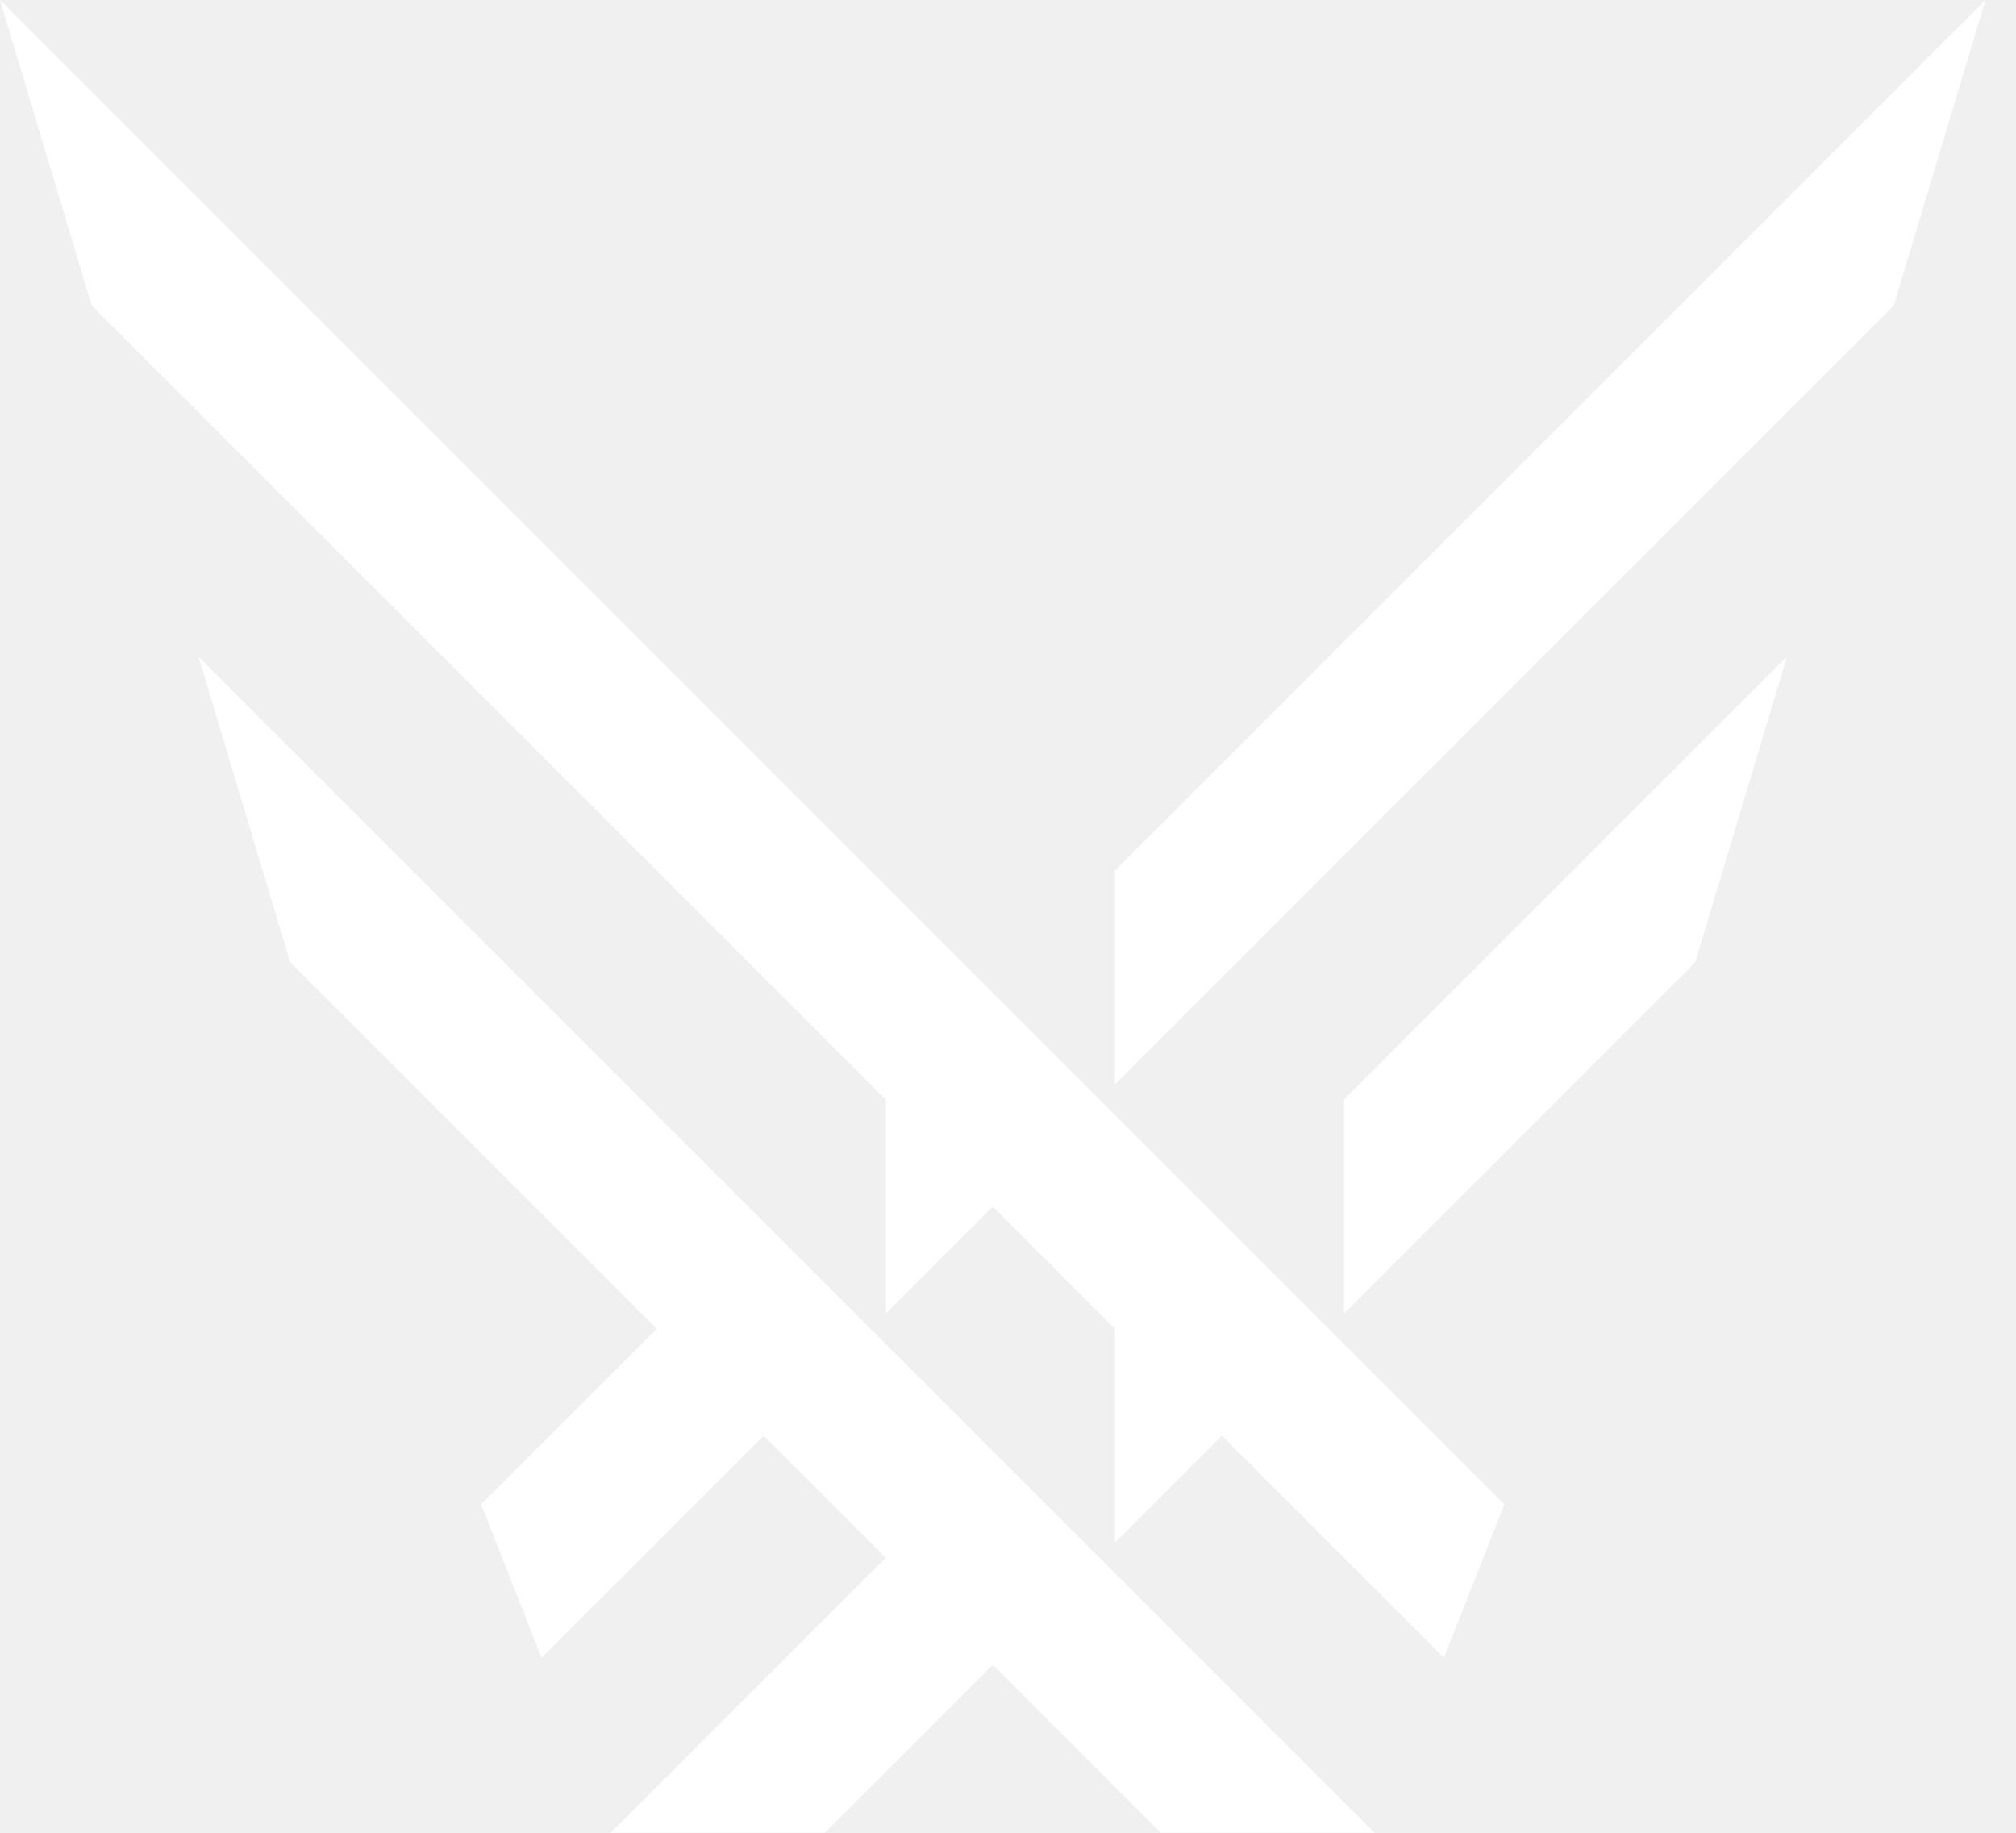
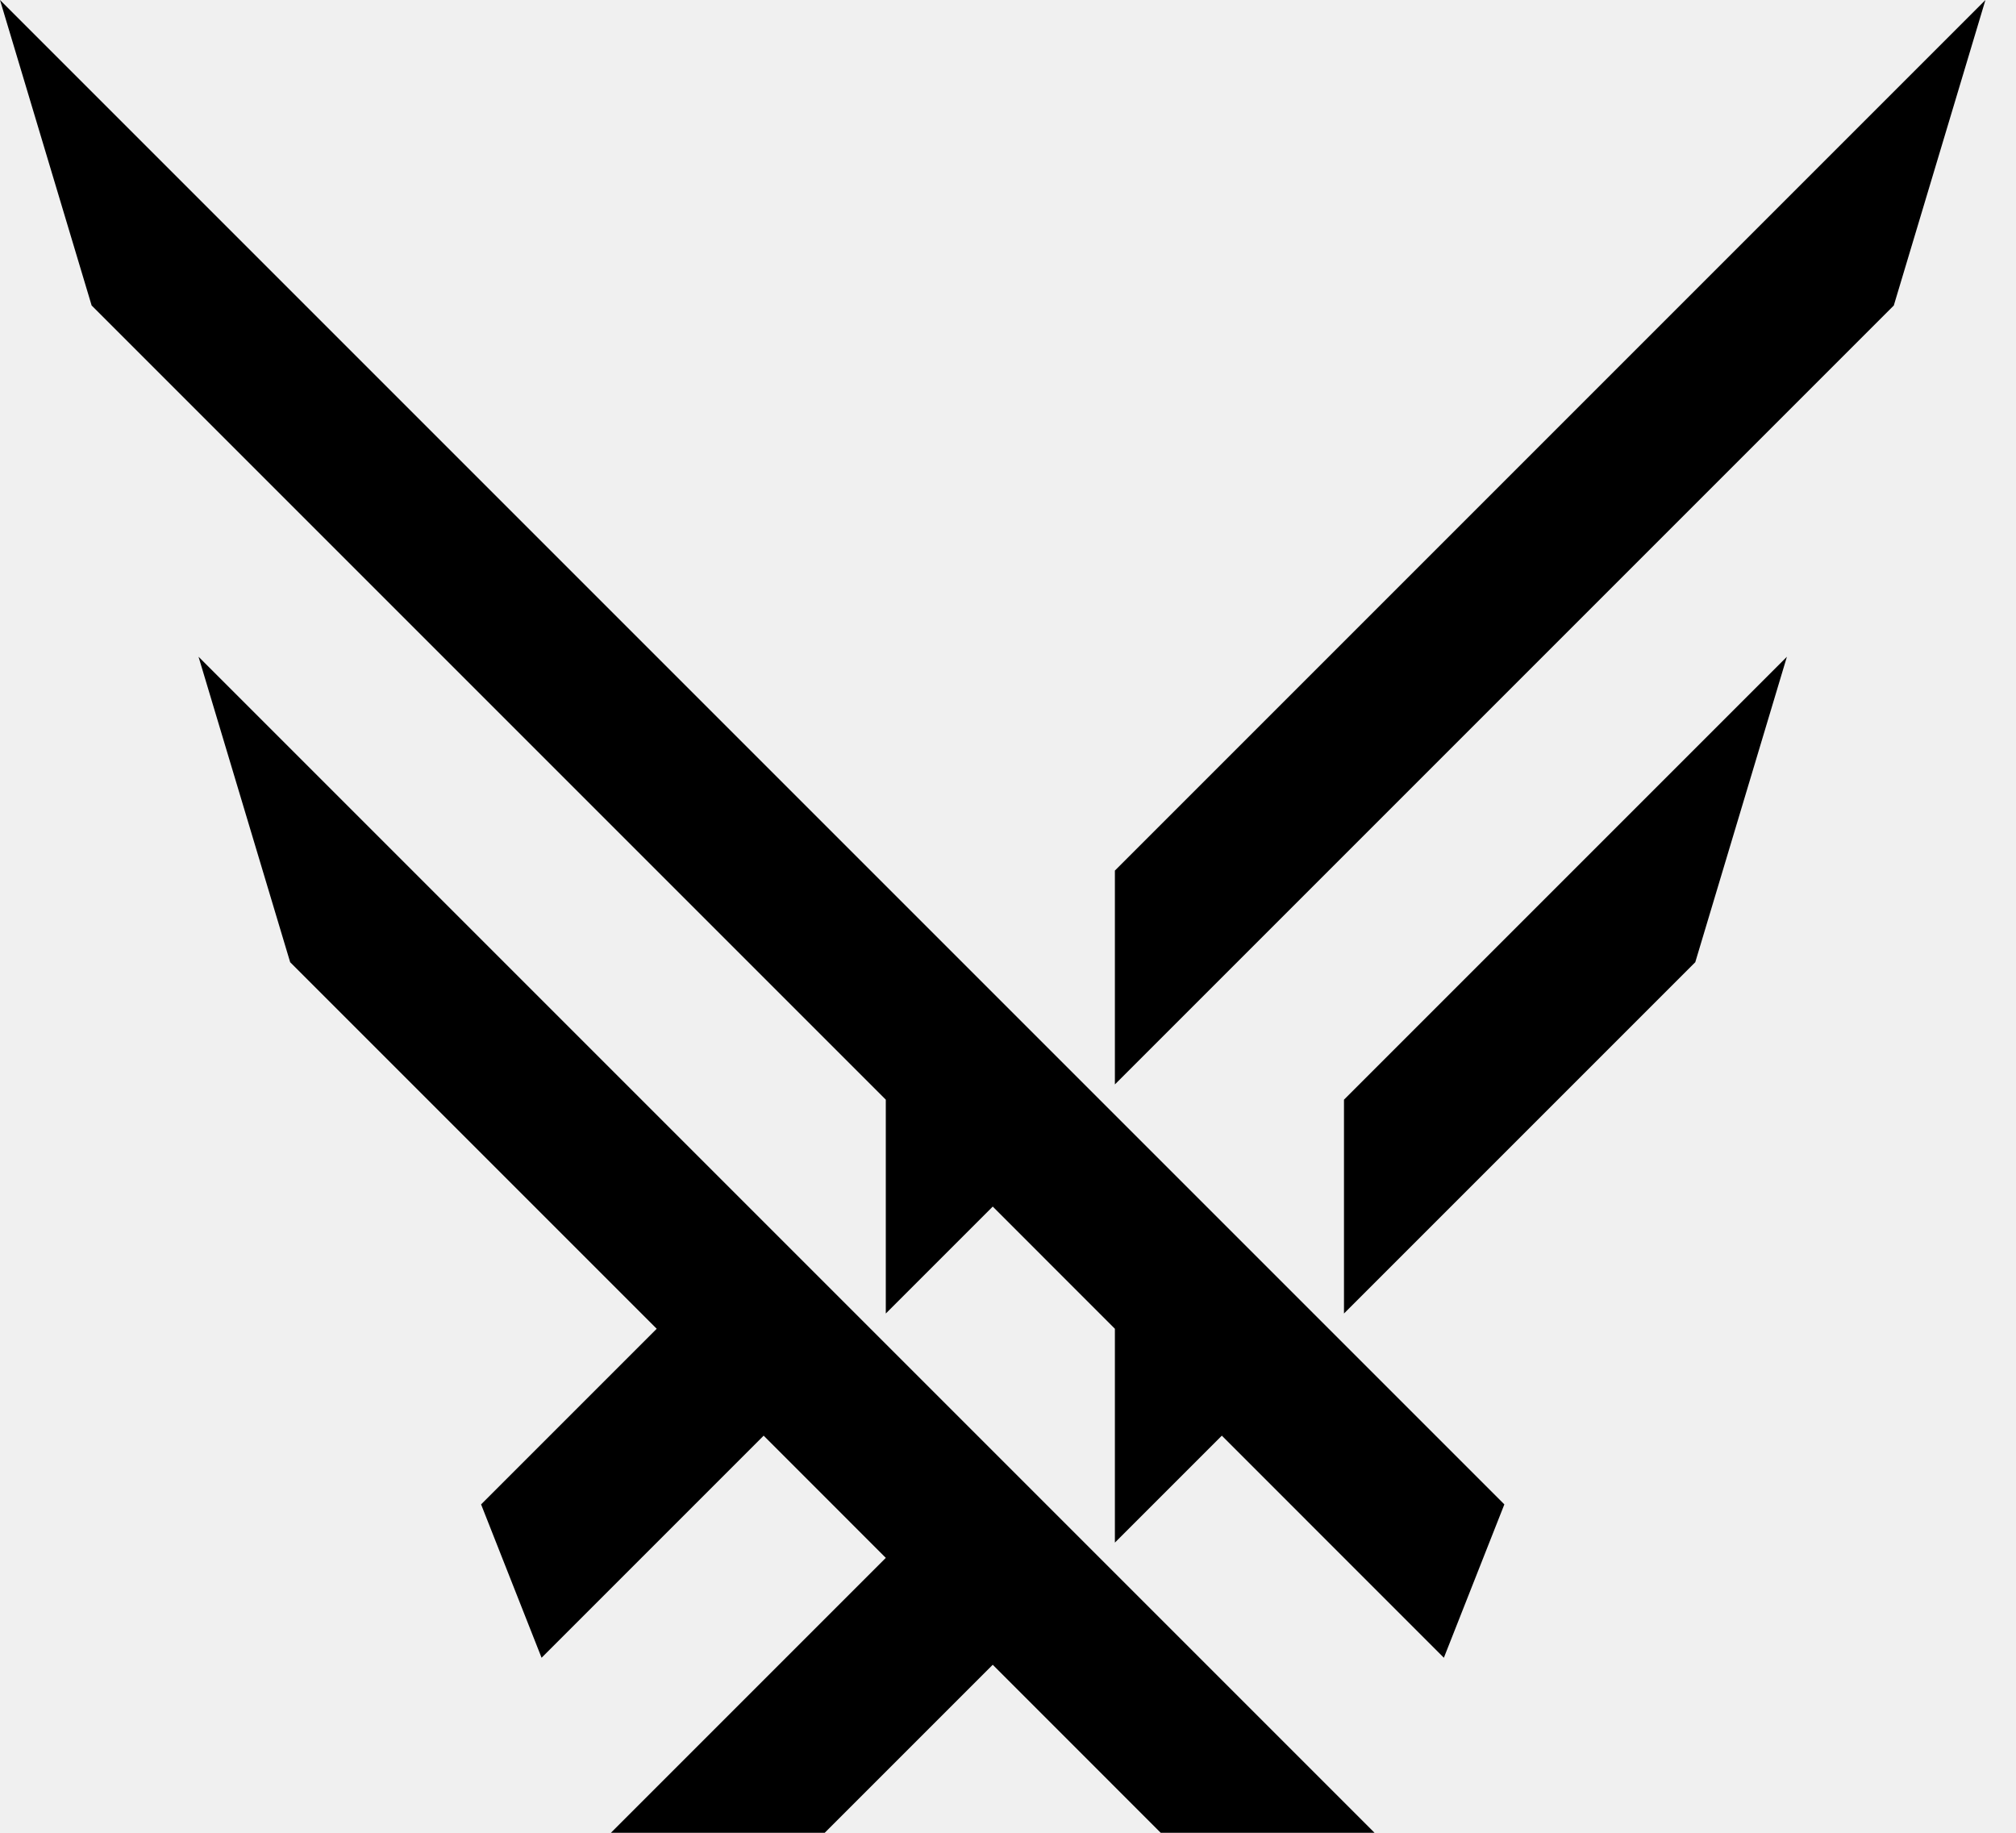
<svg xmlns="http://www.w3.org/2000/svg" width="44" height="40" viewBox="0 0 44 40" fill="none">
  <g id="SYMBOL">
    <g id="Vector">
-       <path d="M29.333 28.667L37 21L39 14.333L29.333 24V28.667Z" fill="white" />
-       <path d="M2 6.667L19.333 24V28.667L21.667 26.333L24.333 29V33.667L26.667 31.333L31.513 36.18L32.833 32.833L0 0L2 6.667Z" fill="white" />
-       <path d="M6.333 21L14.333 29L10.5 32.833L11.82 36.18L16.667 31.333L19.333 34L13.333 40H18L21.667 36.333L25.333 40H30L4.333 14.333L6.333 21Z" fill="white" />
-       <path d="M24.333 19V23.667L41.333 6.667L43.333 0L24.333 19Z" fill="white" />
+       <path d="M29.333 28.667L37 21L39 14.333L29.333 24V28.667Z" fill="black" />
+       <path d="M2 6.667L19.333 24V28.667L21.667 26.333L24.333 29V33.667L26.667 31.333L31.513 36.18L32.833 32.833L0 0L2 6.667Z" fill="black" />
+       <path d="M6.333 21L14.333 29L10.5 32.833L11.82 36.18L16.667 31.333L19.333 34L13.333 40H18L21.667 36.333L25.333 40H30L4.333 14.333L6.333 21Z" fill="black" />
+       <path d="M24.333 19V23.667L41.333 6.667L43.333 0L24.333 19Z" fill="black" />
    </g>
  </g>
</svg>
